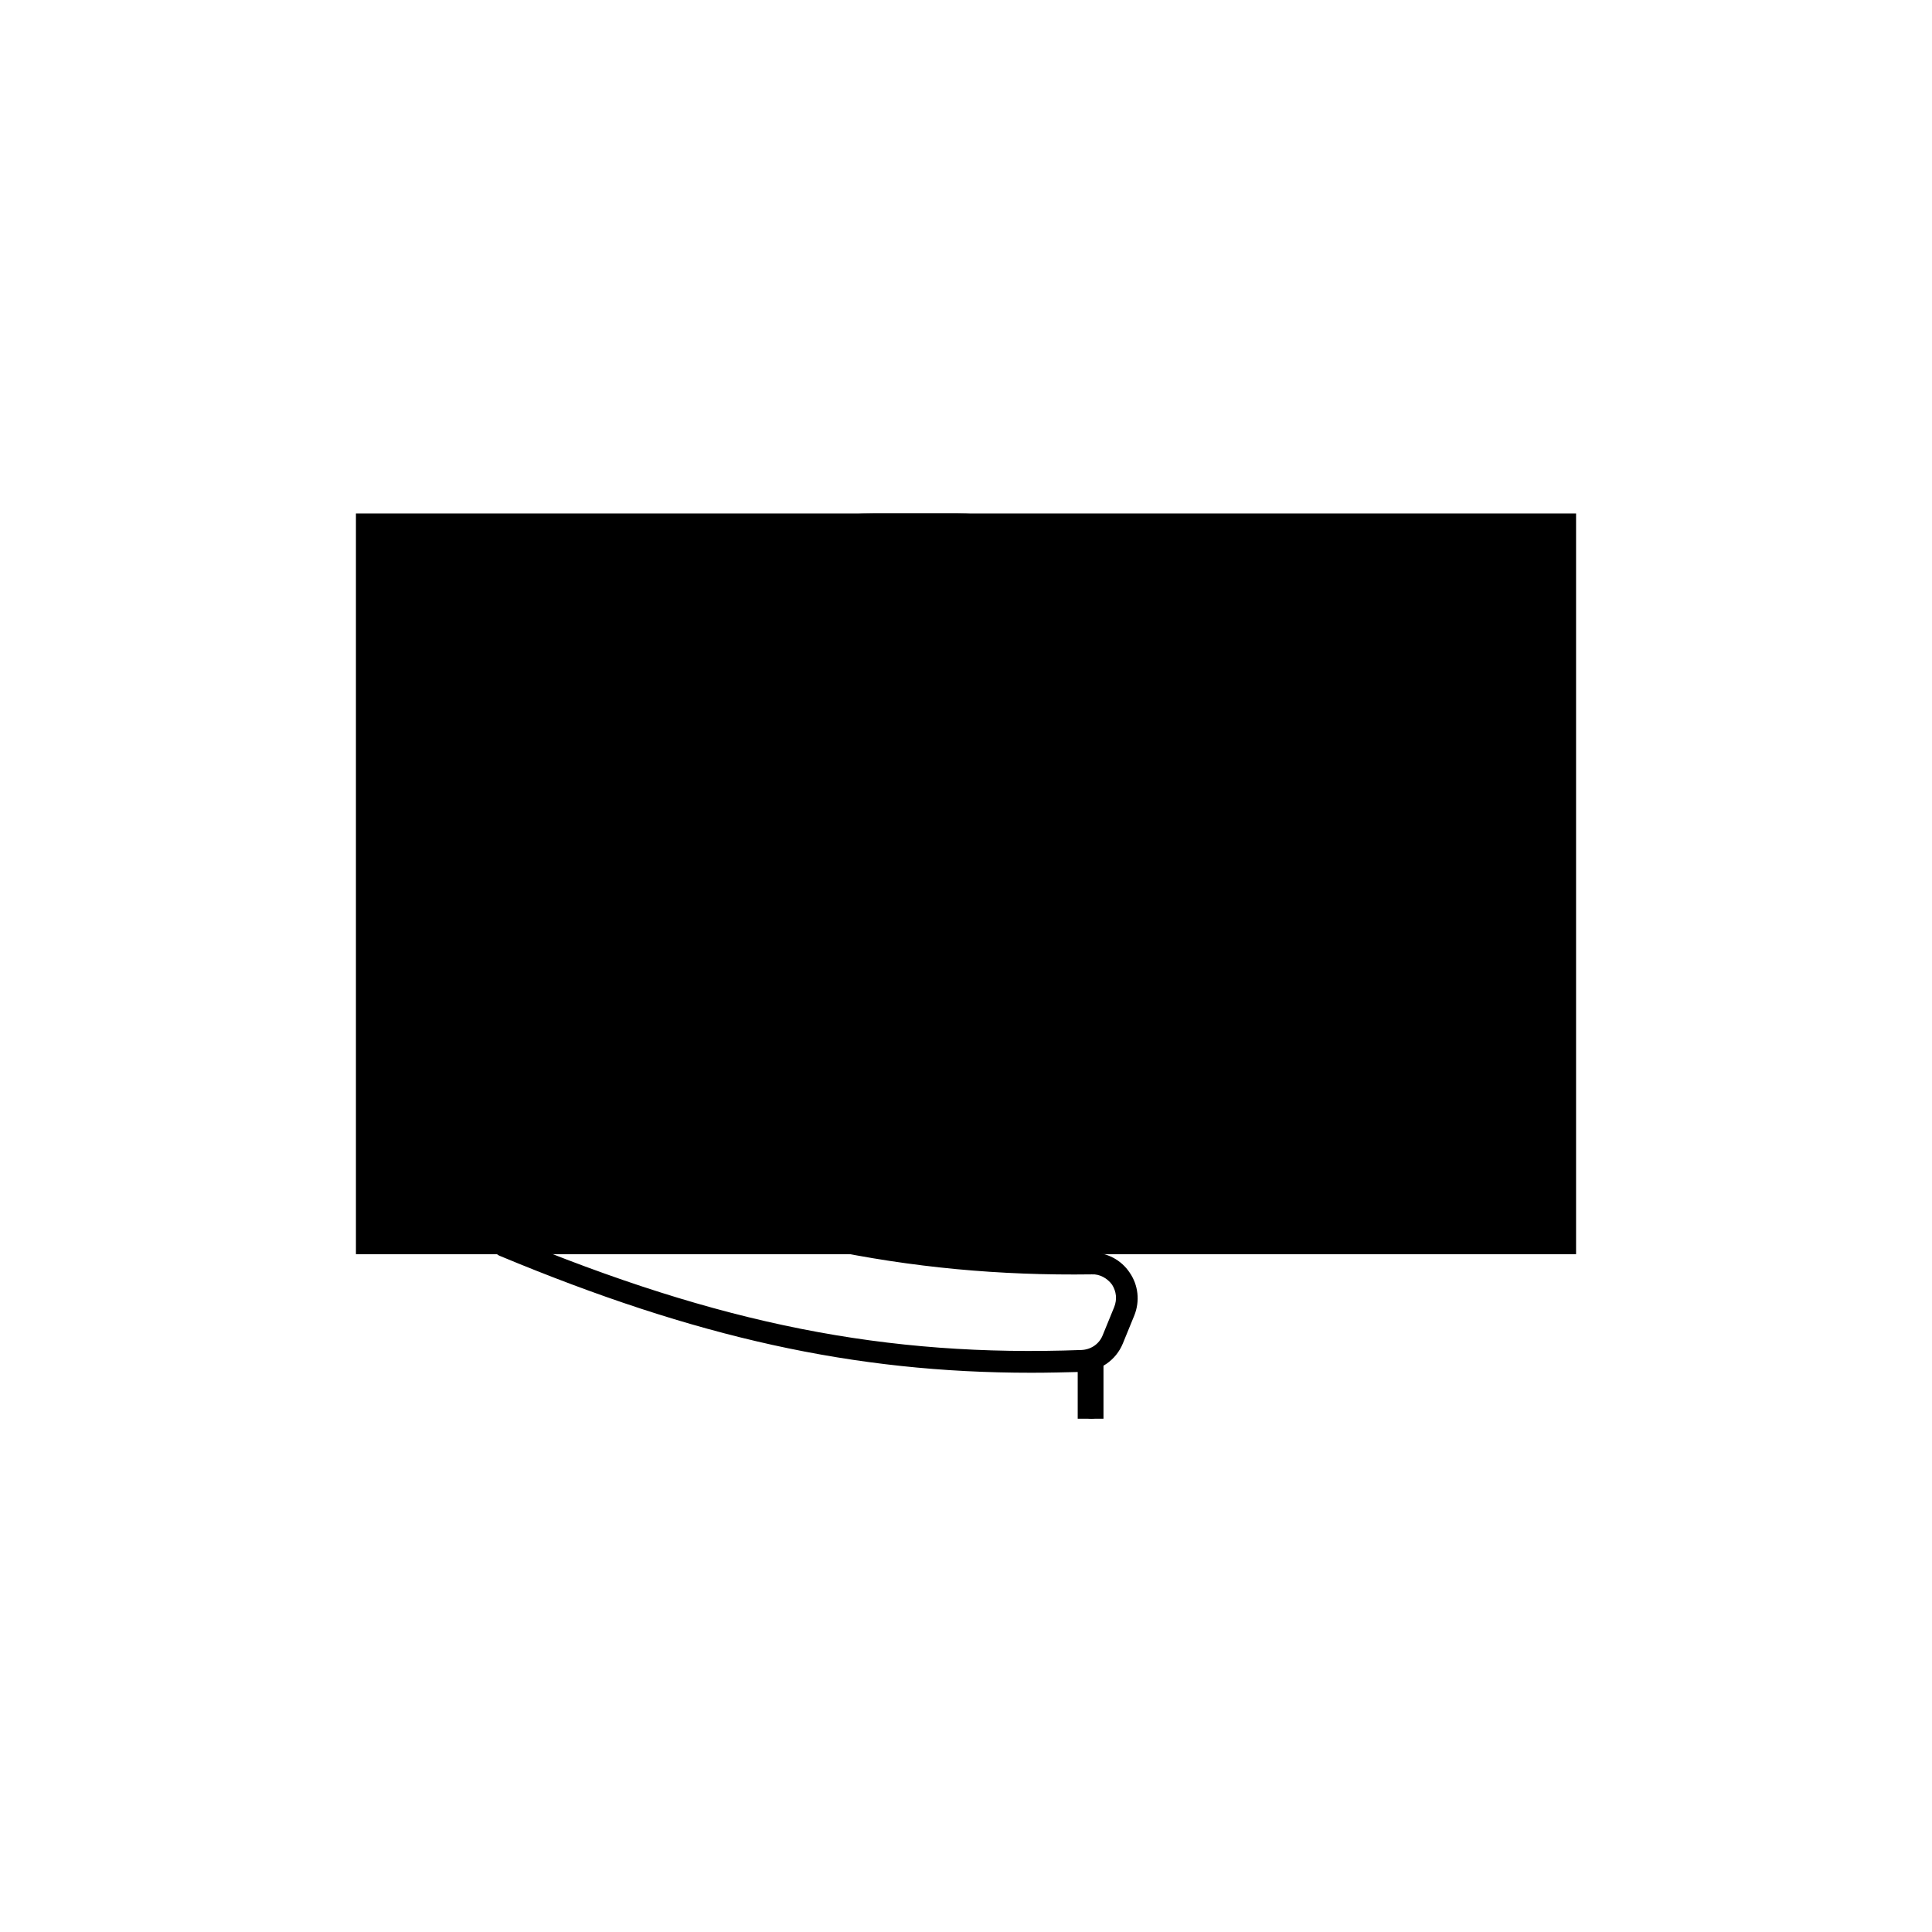
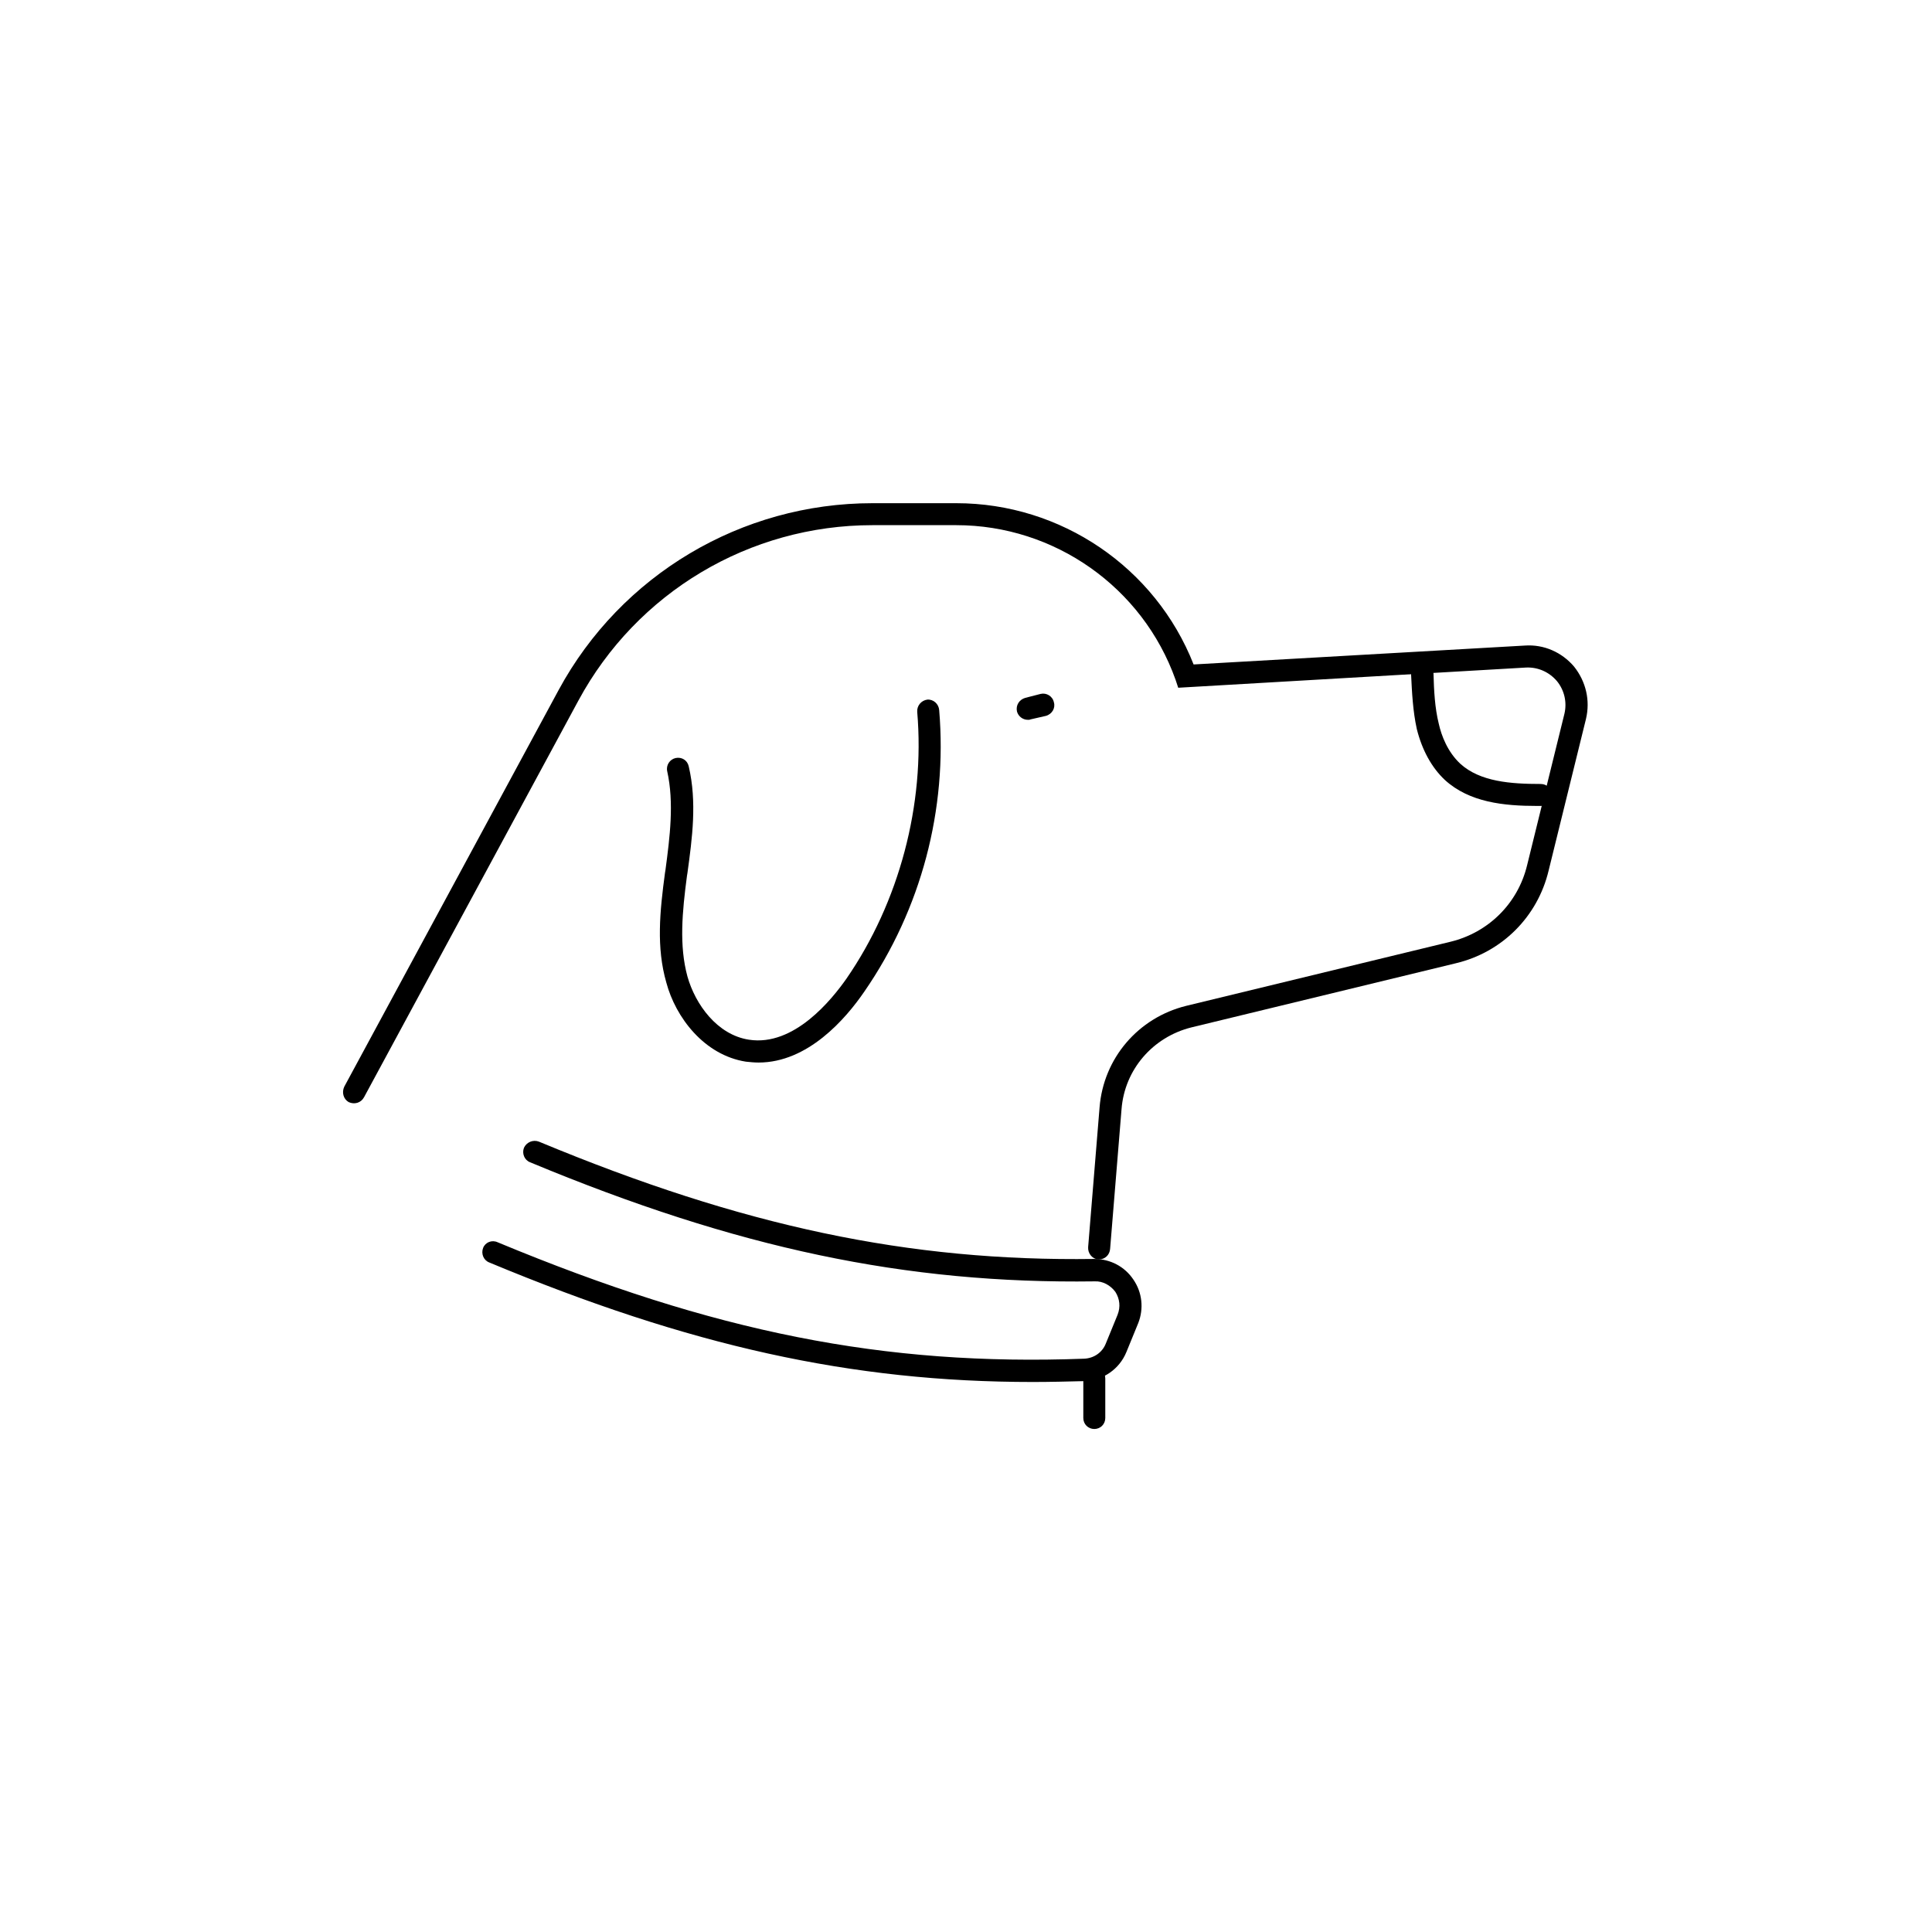
<svg xmlns="http://www.w3.org/2000/svg" viewBox="0 0 24 24" fill="none">
-   <g transform="translate(1.753,1.757) scale(0.05337)">
+   <g transform="translate(1.520,1.524) scale(0.054583)">
    <g data-part="head">
-       <path fill="currentColor" d="M 50.0 86.6 L 334.0 86.6 L 334.0 259.0 L 50.0 259.0 Z M 50.0 86.6" />
-       <path fill="currentColor" d="M 218.0 283.0 L 224.0 283.0 L 224.0 297.3 L 218.0 297.3 Z M 218.0 283.0" />
-       <path fill="currentColor" d="M 222.3 258.7 C 222.2 258.7 222.2 258.7 222.1 258.7 C 220.7 258.6 219.7 257.3 219.8 255.9 L 222.4 224.1 C 223.3 212.9 231.2 203.7 242.1 201.0 L 302.3 186.4 C 310.9 184.3 317.6 177.7 319.7 169.0 L 328.2 134.5 C 328.8 131.9 328.2 129.2 326.5 127.1 C 324.7 125.0 322.2 123.9 319.5 124.0 L 240.3 128.6 L 239.7 126.8 C 232.2 105.7 212.1 91.6 189.8 91.6 L 170.7 91.6 C 142.7 91.6 117.1 106.9 103.8 131.5 L 55.0 221.8 C 54.3 223.1 52.8 223.5 51.5 222.9 C 50.3 222.2 49.9 220.7 50.5 219.4 L 99.3 129.1 C 113.5 102.9 140.9 86.6 170.7 86.6 L 189.8 86.6 C 213.6 86.6 235.1 101.2 243.8 123.3 L 319.2 119.0 C 323.5 118.7 327.6 120.5 330.4 123.8 C 333.1 127.2 334.1 131.5 333.1 135.7 L 324.6 170.2 C 322.1 180.7 314.0 188.8 303.5 191.3 L 243.3 205.9 C 234.5 208.1 228.1 215.5 227.4 224.5 L 224.8 256.3 C 224.7 257.7 223.6 258.7 222.3 258.7 Z M 222.3 258.7" />
-       <path fill="currentColor" d="M 144.8 213.9 C 143.8 213.9 142.9 213.8 141.9 213.7 C 132.4 212.2 125.9 203.6 123.8 195.7 C 121.5 187.7 122.3 179.6 123.5 170.7 L 123.6 170.1 C 124.6 162.6 125.6 154.8 124.0 147.6 C 123.7 146.2 124.6 144.9 125.9 144.6 C 127.3 144.3 128.6 145.1 128.9 146.5 C 130.8 154.6 129.7 162.8 128.6 170.8 L 128.5 171.4 C 127.4 179.7 126.7 187.3 128.6 194.3 C 130.4 200.7 135.4 207.6 142.6 208.7 C 152.9 210.3 161.5 199.5 164.8 194.8 C 176.8 177.4 182.7 155.2 180.9 134.1 C 180.8 132.7 181.8 131.5 183.2 131.3 C 184.6 131.2 185.8 132.3 185.9 133.7 C 187.8 156.3 181.8 179.0 168.9 197.7 C 164.6 204.0 156.0 213.9 144.8 213.9 Z M 144.8 213.9" />
-       <path fill="currentColor" d="M 207.2 286.6 C 165.9 286.6 129.1 278.4 83.5 259.4 C 82.2 258.9 81.6 257.4 82.1 256.1 C 82.6 254.8 84.1 254.2 85.4 254.8 C 134.7 275.3 173.4 283.0 218.9 281.3 C 221.1 281.2 223.0 279.9 223.8 277.9 L 226.5 271.3 C 227.2 269.5 227.0 267.7 226.0 266.1 C 224.9 264.6 223.1 263.6 221.3 263.7 C 178.3 264.3 139.9 256.2 92.8 236.6 C 91.5 236.1 90.9 234.6 91.4 233.3 C 92.0 232.0 93.5 231.4 94.8 231.9 C 141.2 251.2 179.0 259.2 221.2 258.6 C 224.8 258.6 228.1 260.3 230.1 263.3 C 232.1 266.2 232.5 269.9 231.2 273.2 L 228.5 279.8 C 226.9 283.7 223.2 286.2 219.1 286.4 C 215.1 286.5 211.1 286.6 207.2 286.6 Z M 207.2 286.6" />
-       <path fill="currentColor" d="M 221.2 297.3 C 219.8 297.3 218.7 296.2 218.7 294.8 L 218.7 285.8 C 218.7 284.4 219.8 283.3 221.2 283.3 C 222.6 283.3 223.7 284.4 223.7 285.8 L 223.7 294.8 C 223.7 296.2 222.6 297.3 221.2 297.3 Z M 221.2 297.3" />
+       <path fill="currentColor" fill-rule="nonzero" d="M 222.3 258.7 C 222.2 258.7 222.2 258.7 222.1 258.7 C 220.7 258.6 219.7 257.3 219.8 255.9 L 222.4 224.1 C 223.3 212.9 231.2 203.7 242.1 201.0 L 302.3 186.4 C 310.9 184.3 317.6 177.7 319.7 169.0 L 328.2 134.5 C 328.8 131.9 328.2 129.2 326.5 127.1 C 324.7 125.0 322.2 123.9 319.5 124.0 L 240.3 128.6 L 239.7 126.8 C 232.2 105.7 212.1 91.6 189.8 91.6 L 170.7 91.6 C 142.7 91.6 117.1 106.9 103.8 131.5 L 55.0 221.8 C 54.3 223.1 52.8 223.5 51.5 222.9 C 50.3 222.2 49.9 220.7 50.5 219.4 L 99.3 129.1 C 113.5 102.9 140.9 86.6 170.7 86.6 L 189.8 86.6 C 213.6 86.6 235.1 101.2 243.8 123.3 L 319.2 119.0 C 323.5 118.7 327.6 120.5 330.4 123.8 C 333.1 127.2 334.1 131.5 333.1 135.7 L 324.6 170.2 C 322.1 180.7 314.0 188.8 303.5 191.3 L 243.3 205.9 C 234.5 208.1 228.1 215.5 227.4 224.5 L 224.8 256.3 C 224.7 257.7 223.6 258.7 222.3 258.7 Z M 222.3 258.7" />
+       <path fill="currentColor" fill-rule="nonzero" d="M 144.8 213.9 C 143.8 213.9 142.9 213.8 141.9 213.7 C 132.4 212.2 125.9 203.6 123.8 195.7 C 121.5 187.7 122.3 179.6 123.5 170.7 L 123.6 170.1 C 124.6 162.6 125.6 154.8 124.0 147.6 C 123.7 146.2 124.6 144.9 125.9 144.6 C 127.3 144.3 128.6 145.1 128.9 146.5 C 130.8 154.6 129.7 162.8 128.6 170.8 L 128.5 171.4 C 127.4 179.7 126.7 187.3 128.6 194.3 C 130.4 200.7 135.4 207.6 142.6 208.7 C 152.9 210.3 161.5 199.5 164.8 194.8 C 176.8 177.4 182.7 155.2 180.9 134.1 C 180.8 132.7 181.8 131.5 183.2 131.3 C 184.6 131.2 185.8 132.3 185.9 133.7 C 187.8 156.3 181.8 179.0 168.9 197.7 C 164.6 204.0 156.0 213.9 144.8 213.9 Z M 144.8 213.9" />
+       <path fill="currentColor" fill-rule="nonzero" d="M 207.2 286.6 C 165.9 286.6 129.1 278.4 83.5 259.4 C 82.2 258.9 81.6 257.4 82.1 256.1 C 82.6 254.8 84.1 254.2 85.4 254.8 C 134.7 275.3 173.4 283.0 218.9 281.3 C 221.1 281.2 223.0 279.9 223.8 277.9 L 226.5 271.3 C 227.2 269.5 227.0 267.7 226.0 266.1 C 224.9 264.6 223.1 263.6 221.3 263.7 C 178.3 264.3 139.9 256.2 92.8 236.6 C 91.5 236.1 90.9 234.6 91.4 233.3 C 92.0 232.0 93.5 231.4 94.8 231.9 C 141.2 251.2 179.0 259.2 221.2 258.6 C 224.8 258.6 228.1 260.3 230.1 263.3 C 232.1 266.2 232.5 269.9 231.2 273.2 L 228.5 279.8 C 226.9 283.7 223.2 286.2 219.1 286.4 C 215.1 286.5 211.1 286.6 207.2 286.6 Z M 207.2 286.6" />
+       <path fill="currentColor" fill-rule="nonzero" d="M 221.2 297.3 C 219.8 297.3 218.7 296.2 218.7 294.8 L 218.7 285.8 C 218.7 284.4 219.8 283.3 221.2 283.3 C 222.6 283.3 223.7 284.4 223.7 285.8 L 223.7 294.8 C 223.7 296.2 222.6 297.3 221.2 297.3 Z M 221.2 297.3" />
    </g>
    <g data-part="ear">
-       <path fill="currentColor" d="M 206.1 135.9 C 204.9 135.9 203.9 135.1 203.6 134.0 C 203.3 132.6 204.1 131.3 205.5 130.9 L 209.0 130.0 C 210.3 129.7 211.7 130.5 212.0 131.9 C 212.4 133.2 211.6 134.6 210.2 135.0 L 206.7 135.8 C 206.5 135.9 206.3 135.9 206.1 135.9 Z M 206.1 135.9" />
-       <path fill="currentColor" d="M 322.0 155.5 C 314.4 155.5 306.6 154.7 301.0 149.6 C 298.0 146.8 295.8 142.8 294.6 138.0 C 293.7 133.9 293.5 129.7 293.3 125.6 C 293.3 124.2 294.4 123.1 295.8 123.0 C 297.1 122.9 298.3 124.0 298.4 125.4 C 298.5 129.2 298.7 133.2 299.6 136.8 C 300.2 139.5 301.6 143.2 304.5 145.9 C 309.0 150.0 316.0 150.5 322.8 150.5 C 322.8 150.5 322.8 150.5 322.8 150.5 C 324.2 150.5 325.4 151.6 325.4 153.0 C 325.4 154.4 324.3 155.5 322.9 155.5 C 322.6 155.5 322.3 155.5 322.0 155.5 Z M 322.0 155.5" />
+       <path fill="currentColor" fill-rule="nonzero" d="M 206.1 135.9 C 204.9 135.9 203.9 135.1 203.6 134.0 C 203.3 132.6 204.1 131.3 205.5 130.9 L 209.0 130.0 C 210.3 129.7 211.7 130.5 212.0 131.9 C 212.4 133.2 211.6 134.6 210.2 135.0 L 206.7 135.8 C 206.5 135.9 206.3 135.9 206.1 135.9 Z M 206.1 135.9" />
+       <path fill="currentColor" fill-rule="nonzero" d="M 322.0 155.5 C 314.4 155.5 306.6 154.7 301.0 149.6 C 298.0 146.8 295.8 142.8 294.6 138.0 C 293.7 133.9 293.5 129.7 293.3 125.6 C 293.3 124.2 294.4 123.1 295.8 123.0 C 297.1 122.9 298.3 124.0 298.4 125.4 C 298.5 129.2 298.7 133.2 299.6 136.8 C 300.2 139.5 301.6 143.2 304.5 145.9 C 309.0 150.0 316.0 150.5 322.8 150.5 C 322.8 150.5 322.8 150.5 322.8 150.5 C 324.2 150.5 325.4 151.6 325.4 153.0 C 325.4 154.4 324.3 155.5 322.9 155.5 C 322.6 155.5 322.3 155.5 322.0 155.5 Z M 322.0 155.5" />
    </g>
  </g>
</svg>
